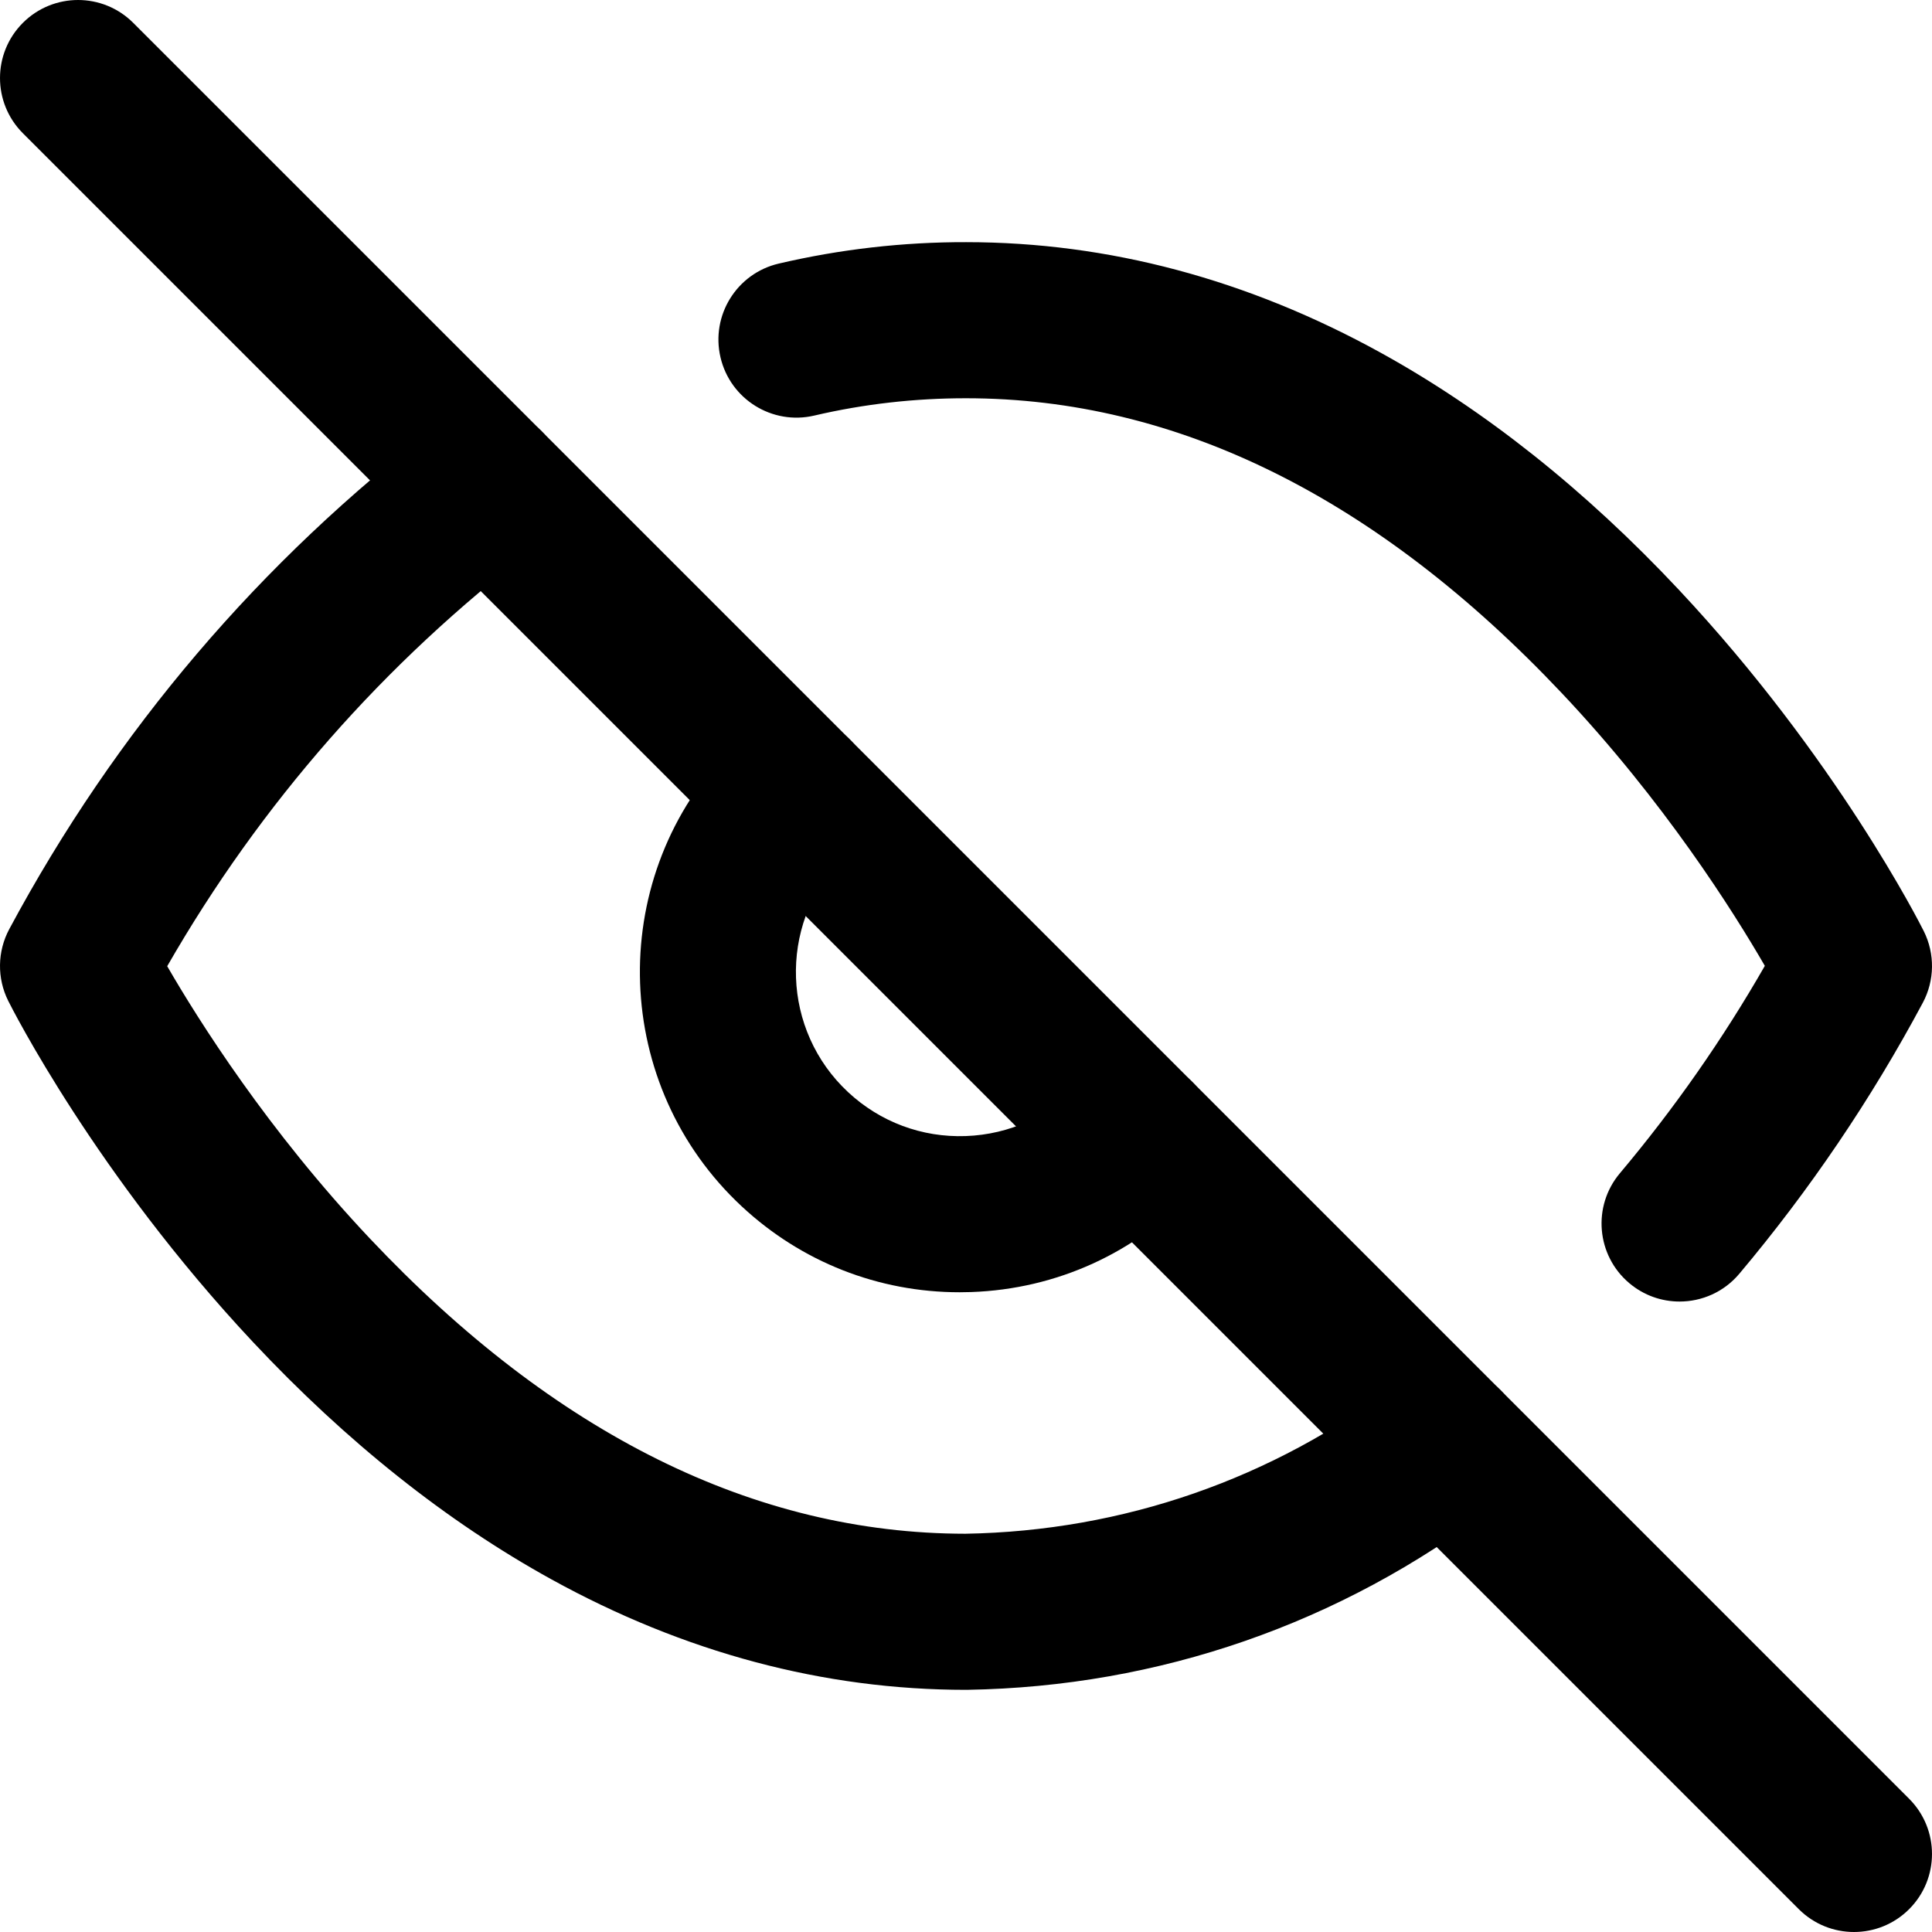
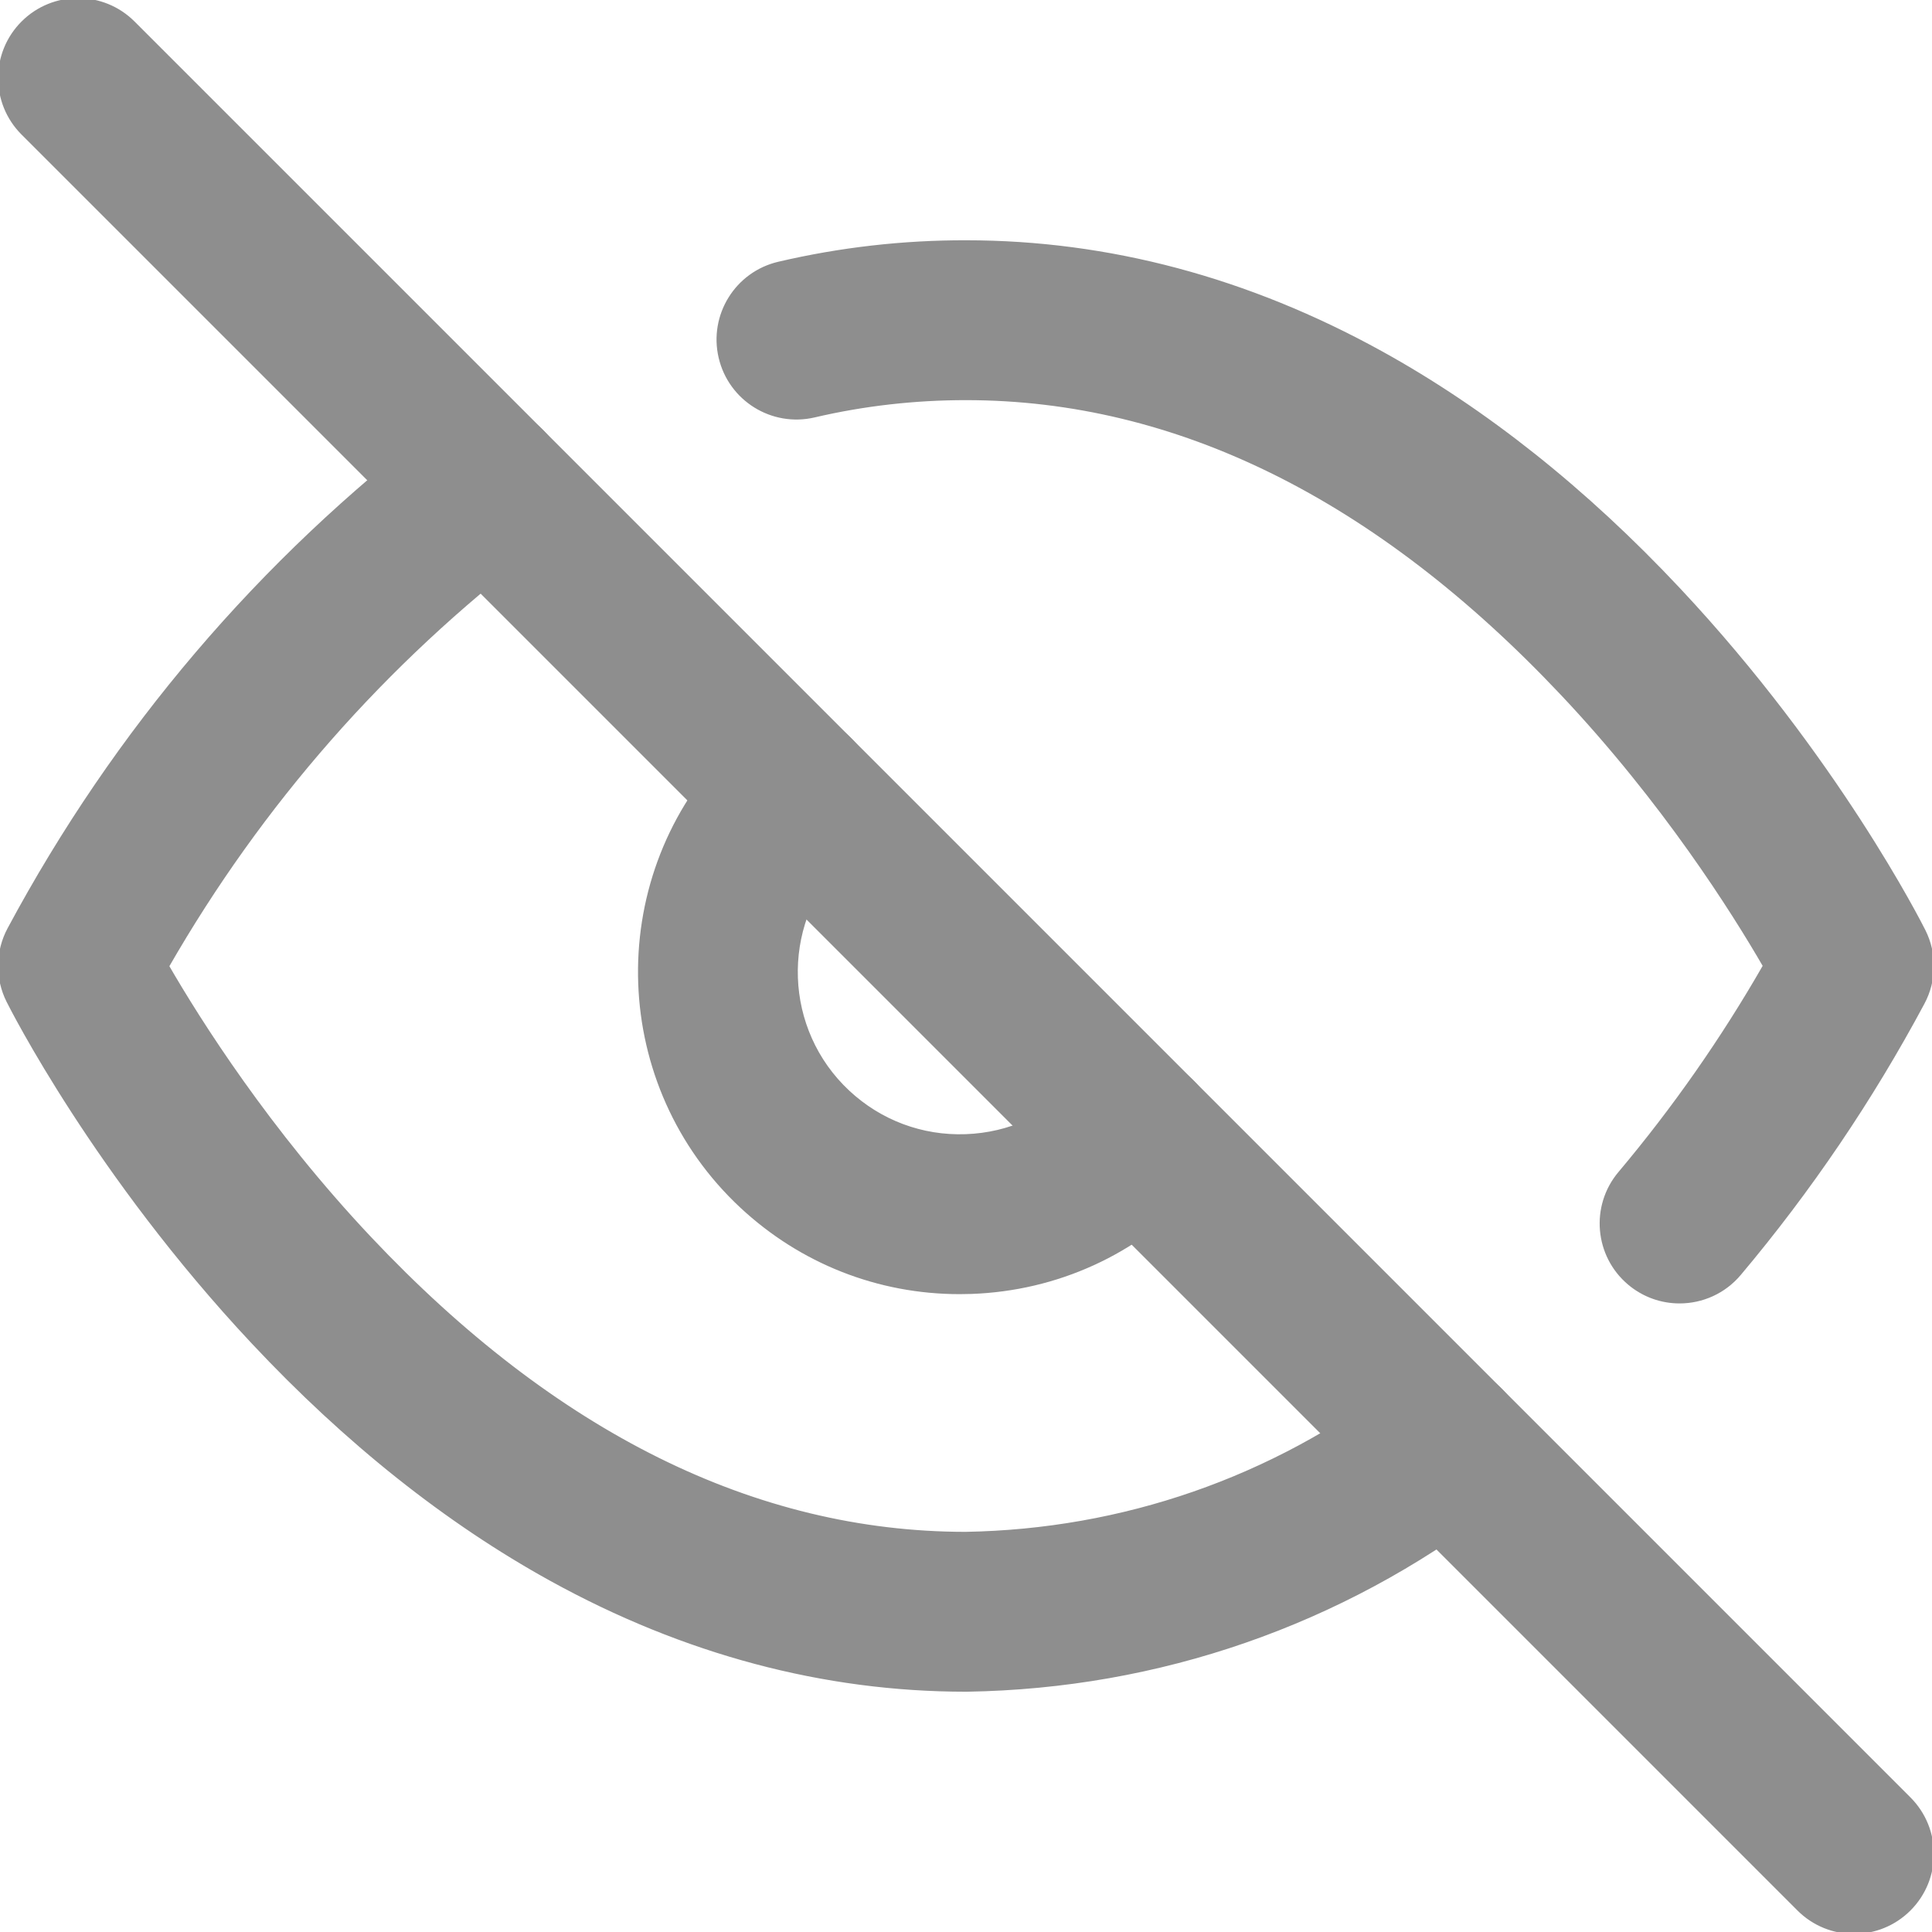
- <svg width="70" height="70" viewBox="0 0 512 512">
+ <svg width="40" height="40" viewBox="0 0 512 512" fill="#8E8E8E" stroke="#8E8E8E">
  <path d="M399.521,370.534c-6.925-9.084-19.902-10.835-28.986-3.911c-33.25,25.344-72.908,39.117-114.703,39.835    c-55.803-0.051-108.9-26.38-157.827-78.256C70.98,299.546,52.65,270.47,44.311,256.051c24.801-43.157,57.449-80.353,97.17-110.686    c9.078-6.933,10.818-19.912,3.885-28.99c-6.933-9.078-19.912-10.818-28.99-3.885C68.981,148.682,30.653,193.675,2.458,246.22    c-3.177,5.922-3.28,13.018-0.274,19.028c0.928,1.858,23.22,45.993,64.914,90.466c24.773,26.424,51.341,47.551,78.968,62.793    c35.256,19.452,72.243,29.315,109.935,29.315c0.113,0,0.225-0.001,0.338-0.003c50.746-0.829,98.906-17.53,139.271-48.299    C404.695,392.596,406.446,379.619,399.521,370.534z" />
  <path d="M509.816,246.751c-0.929-1.857-23.221-45.993-64.914-90.466c-24.772-26.425-51.341-47.551-78.968-62.793    c-35.255-19.452-72.243-29.315-109.885-29.315c-16.709-0.042-33.422,1.872-49.687,5.679c-11.122,2.603-18.028,13.73-15.423,24.852    c2.603,11.122,13.732,18.028,24.852,15.423c13.147-3.077,26.666-4.595,40.21-4.59c55.864,0,109.021,26.329,157.996,78.256    c27.035,28.665,45.369,57.752,53.703,72.165c-11.129,19.409-24.02,37.857-38.414,54.962c-7.355,8.74-6.232,21.786,2.509,29.141    c3.878,3.264,8.605,4.858,13.306,4.857c5.892,0,11.745-2.504,15.835-7.365c18.625-22.134,34.984-46.294,48.623-71.809    C512.719,259.834,512.817,252.752,509.816,246.751z" />
  <path d="M315.451,286.22c-8.358-7.786-21.445-7.323-29.232,1.032c-7.919,8.5-18.676,13.407-30.286,13.817    c-11.601,0.418-22.686-3.727-31.186-11.646c-17.547-16.35-18.52-43.927-2.169-61.474c0.694-0.745,1.425-1.475,2.172-2.172    c8.356-7.789,8.815-20.875,1.027-29.231c-7.788-8.356-20.875-8.814-29.231-1.027c-1.454,1.356-2.878,2.78-4.23,4.231    c-31.899,34.233-30,88.036,4.233,119.935c15.833,14.753,36.245,22.777,57.776,22.777c1.02,0,2.044-0.018,3.068-0.054    c22.652-0.799,43.638-10.372,59.091-26.956C324.27,307.095,323.808,294.008,315.451,286.22z" />
  <path d="M505.942,476.694L35.307,6.058c-8.076-8.077-21.172-8.077-29.248,0c-8.077,8.076-8.077,21.171,0,29.248l470.636,470.636    c4.038,4.039,9.332,6.058,14.625,6.058c5.293,0,10.587-2.019,14.624-6.057C514.018,497.866,514.018,484.771,505.942,476.694z" />
</svg>
